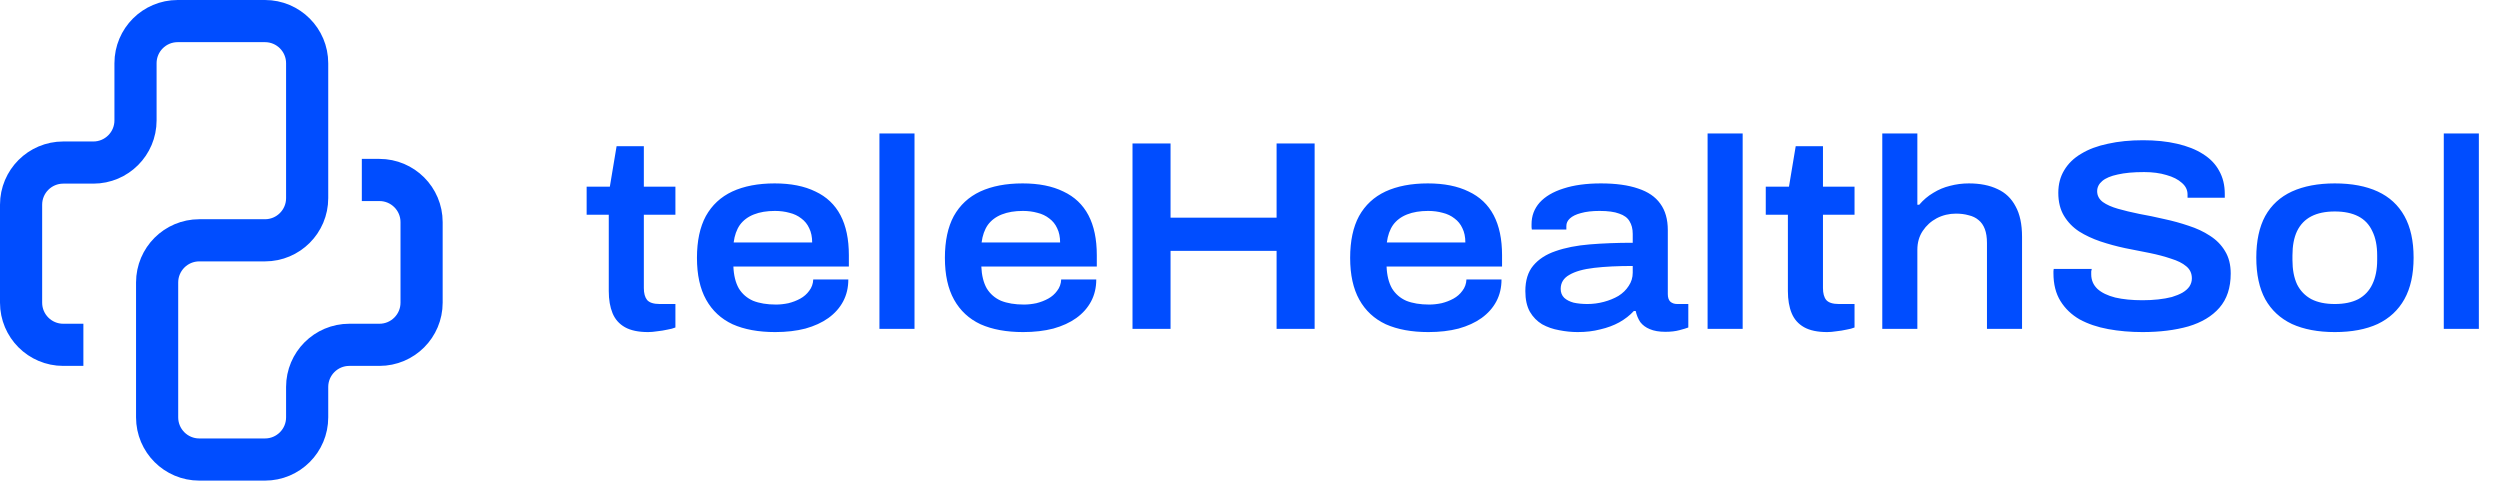
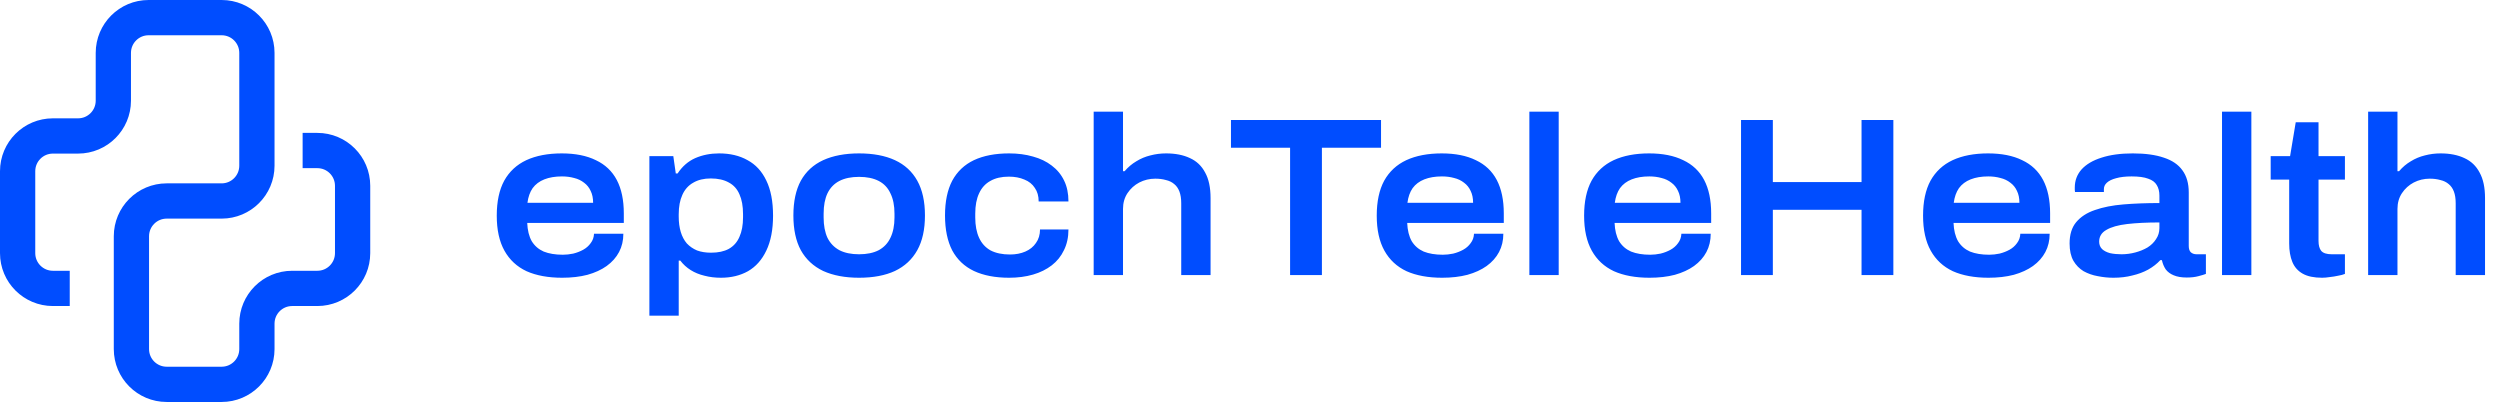
- <svg xmlns="http://www.w3.org/2000/svg" width="593" height="114" viewBox="0 0 593 114" fill="none">
+ <svg xmlns="http://www.w3.org/2000/svg" width="709" height="114" viewBox="0 0 709 114" fill="none">
  <path d="M19.778 81.791H15C9.477 81.791 5 77.314 5 71.791V48.558C5 43.035 9.477 38.558 15 38.558H22.143C27.666 38.558 32.143 34.081 32.143 28.558V15C32.143 9.477 36.62 5 42.143 5H62.857C68.38 5 72.857 9.477 72.857 15V47C72.857 52.523 68.38 57 62.857 57H47.27C41.747 57 37.27 61.477 37.27 67V99C37.27 104.523 41.747 109 47.27 109H62.857C68.38 109 72.857 104.523 72.857 99V91.791C72.857 86.268 77.334 81.791 82.857 81.791H90C95.523 81.791 100 77.314 100 71.791V52.69C100 47.167 95.523 42.69 90 42.69H85.825" stroke="#004DFF" stroke-width="10" />
-   <path d="M153.744 78.768C151.44 78.768 149.605 78.384 148.24 77.616C146.875 76.848 145.893 75.739 145.296 74.288C144.699 72.837 144.4 71.088 144.4 69.04V50.928H139.152V44.272H144.656L146.256 34.672H152.72V44.272H160.208V50.928H152.72V68.336C152.72 69.573 152.976 70.512 153.488 71.152C154.043 71.792 155.045 72.112 156.496 72.112H160.208V77.68C159.696 77.893 159.056 78.064 158.288 78.192C157.52 78.363 156.731 78.491 155.92 78.576C155.109 78.704 154.384 78.768 153.744 78.768ZM183.878 78.768C179.91 78.768 176.539 78.149 173.766 76.912C171.035 75.632 168.944 73.691 167.494 71.088C166.043 68.485 165.318 65.179 165.318 61.168C165.318 57.157 166.022 53.851 167.43 51.248C168.88 48.645 170.971 46.704 173.702 45.424C176.475 44.144 179.824 43.504 183.75 43.504C187.59 43.504 190.811 44.144 193.414 45.424C196.059 46.661 198.043 48.539 199.366 51.056C200.688 53.573 201.35 56.731 201.35 60.528V63.216H173.958C174.043 65.307 174.47 67.035 175.238 68.4C176.048 69.723 177.179 70.704 178.63 71.344C180.123 71.941 181.936 72.24 184.07 72.24C185.008 72.24 185.99 72.133 187.014 71.92C188.038 71.664 188.976 71.301 189.83 70.832C190.683 70.363 191.387 69.744 191.942 68.976C192.539 68.208 192.859 67.312 192.902 66.288H201.222C201.222 68.208 200.816 69.936 200.006 71.472C199.195 73.008 198.022 74.331 196.486 75.44C194.992 76.507 193.179 77.339 191.046 77.936C188.912 78.491 186.523 78.768 183.878 78.768ZM174.022 57.52H192.646C192.646 56.197 192.411 55.067 191.942 54.128C191.515 53.189 190.896 52.421 190.086 51.824C189.275 51.184 188.336 50.736 187.27 50.48C186.203 50.181 185.051 50.032 183.814 50.032C181.894 50.032 180.23 50.309 178.822 50.864C177.414 51.419 176.304 52.251 175.494 53.36C174.726 54.469 174.235 55.856 174.022 57.52ZM208.602 78V31.664H216.922V78H208.602ZM242.69 78.768C238.722 78.768 235.351 78.149 232.578 76.912C229.847 75.632 227.757 73.691 226.306 71.088C224.855 68.485 224.13 65.179 224.13 61.168C224.13 57.157 224.834 53.851 226.242 51.248C227.693 48.645 229.783 46.704 232.514 45.424C235.287 44.144 238.637 43.504 242.562 43.504C246.402 43.504 249.623 44.144 252.226 45.424C254.871 46.661 256.855 48.539 258.178 51.056C259.501 53.573 260.162 56.731 260.162 60.528V63.216H232.77C232.855 65.307 233.282 67.035 234.05 68.4C234.861 69.723 235.991 70.704 237.442 71.344C238.935 71.941 240.749 72.24 242.882 72.24C243.821 72.24 244.802 72.133 245.826 71.92C246.85 71.664 247.789 71.301 248.642 70.832C249.495 70.363 250.199 69.744 250.754 68.976C251.351 68.208 251.671 67.312 251.714 66.288H260.034C260.034 68.208 259.629 69.936 258.818 71.472C258.007 73.008 256.834 74.331 255.298 75.44C253.805 76.507 251.991 77.339 249.858 77.936C247.725 78.491 245.335 78.768 242.69 78.768ZM232.834 57.52H251.458C251.458 56.197 251.223 55.067 250.754 54.128C250.327 53.189 249.709 52.421 248.898 51.824C248.087 51.184 247.149 50.736 246.082 50.48C245.015 50.181 243.863 50.032 242.626 50.032C240.706 50.032 239.042 50.309 237.634 50.864C236.226 51.419 235.117 52.251 234.306 53.36C233.538 54.469 233.047 55.856 232.834 57.52ZM268.631 78V34.032H277.655V51.632H302.807V34.032H311.831V78H302.807V59.504H277.655V78H268.631ZM338.815 78.768C334.847 78.768 331.476 78.149 328.703 76.912C325.972 75.632 323.882 73.691 322.431 71.088C320.98 68.485 320.255 65.179 320.255 61.168C320.255 57.157 320.959 53.851 322.367 51.248C323.818 48.645 325.908 46.704 328.639 45.424C331.412 44.144 334.762 43.504 338.687 43.504C342.527 43.504 345.748 44.144 348.351 45.424C350.996 46.661 352.98 48.539 354.303 51.056C355.626 53.573 356.287 56.731 356.287 60.528V63.216H328.895C328.98 65.307 329.407 67.035 330.175 68.4C330.986 69.723 332.116 70.704 333.567 71.344C335.06 71.941 336.874 72.24 339.007 72.24C339.946 72.24 340.927 72.133 341.951 71.92C342.975 71.664 343.914 71.301 344.767 70.832C345.62 70.363 346.324 69.744 346.879 68.976C347.476 68.208 347.796 67.312 347.839 66.288H356.159C356.159 68.208 355.754 69.936 354.943 71.472C354.132 73.008 352.959 74.331 351.423 75.44C349.93 76.507 348.116 77.339 345.983 77.936C343.85 78.491 341.46 78.768 338.815 78.768ZM328.959 57.52H347.583C347.583 56.197 347.348 55.067 346.879 54.128C346.452 53.189 345.834 52.421 345.023 51.824C344.212 51.184 343.274 50.736 342.207 50.48C341.14 50.181 339.988 50.032 338.751 50.032C336.831 50.032 335.167 50.309 333.759 50.864C332.351 51.419 331.242 52.251 330.431 53.36C329.663 54.469 329.172 55.856 328.959 57.52ZM374.228 78.768C372.777 78.768 371.305 78.619 369.812 78.32C368.361 78.064 367.017 77.595 365.78 76.912C364.585 76.187 363.625 75.205 362.9 73.968C362.174 72.688 361.812 71.045 361.812 69.04C361.812 66.523 362.43 64.517 363.668 63.024C364.948 61.488 366.718 60.336 368.98 59.568C371.284 58.757 373.993 58.224 377.108 57.968C380.222 57.712 383.614 57.584 387.284 57.584V55.472C387.284 54.277 387.028 53.275 386.516 52.464C386.046 51.653 385.236 51.056 384.084 50.672C382.974 50.245 381.417 50.032 379.412 50.032C377.662 50.032 376.19 50.203 374.996 50.544C373.844 50.843 372.969 51.269 372.372 51.824C371.817 52.336 371.54 52.933 371.54 53.616V54.448H363.348C363.305 54.235 363.284 54.043 363.284 53.872C363.284 53.659 363.284 53.424 363.284 53.168C363.284 51.205 363.924 49.499 365.204 48.048C366.526 46.597 368.404 45.488 370.836 44.72C373.31 43.909 376.276 43.504 379.732 43.504C383.273 43.504 386.217 43.909 388.564 44.72C390.91 45.488 392.66 46.683 393.812 48.304C395.006 49.925 395.604 52.016 395.604 54.576V69.744C395.604 70.555 395.796 71.152 396.18 71.536C396.606 71.92 397.161 72.112 397.844 72.112H400.468V77.68C400.041 77.851 399.337 78.064 398.356 78.32C397.417 78.576 396.308 78.704 395.028 78.704C393.534 78.704 392.297 78.491 391.316 78.064C390.377 77.68 389.63 77.125 389.076 76.4C388.564 75.632 388.201 74.757 387.988 73.776H387.54C386.601 74.8 385.449 75.696 384.084 76.464C382.761 77.189 381.268 77.744 379.604 78.128C377.982 78.555 376.19 78.768 374.228 78.768ZM376.532 72.112C377.854 72.112 379.156 71.941 380.436 71.6C381.716 71.259 382.868 70.789 383.892 70.192C384.916 69.552 385.726 68.763 386.324 67.824C386.964 66.885 387.284 65.84 387.284 64.688V63.088C383.742 63.088 380.692 63.237 378.132 63.536C375.572 63.835 373.609 64.389 372.244 65.2C370.878 65.968 370.196 67.077 370.196 68.528C370.196 69.381 370.473 70.085 371.028 70.64C371.582 71.152 372.329 71.536 373.268 71.792C374.249 72.005 375.337 72.112 376.532 72.112ZM405.04 78V31.664H413.36V78H405.04ZM433.432 78.768C431.128 78.768 429.293 78.384 427.928 77.616C426.562 76.848 425.581 75.739 424.984 74.288C424.386 72.837 424.088 71.088 424.088 69.04V50.928H418.84V44.272H424.344L425.944 34.672H432.408V44.272H439.896V50.928H432.408V68.336C432.408 69.573 432.664 70.512 433.176 71.152C433.73 71.792 434.733 72.112 436.184 72.112H439.896V77.68C439.384 77.893 438.744 78.064 437.976 78.192C437.208 78.363 436.418 78.491 435.608 78.576C434.797 78.704 434.072 78.768 433.432 78.768ZM446.477 78V31.664H454.797V48.56H455.245C456.226 47.408 457.336 46.469 458.573 45.744C459.81 44.976 461.133 44.421 462.541 44.08C463.992 43.696 465.485 43.504 467.021 43.504C469.666 43.504 471.928 43.952 473.805 44.848C475.682 45.701 477.112 47.067 478.093 48.944C479.117 50.779 479.629 53.189 479.629 56.176V78H471.309V57.648C471.309 56.325 471.138 55.216 470.797 54.32C470.456 53.424 469.965 52.72 469.325 52.208C468.685 51.653 467.896 51.269 466.957 51.056C466.061 50.8 465.058 50.672 463.949 50.672C462.328 50.672 460.813 51.035 459.405 51.76C458.04 52.485 456.93 53.488 456.077 54.768C455.224 56.048 454.797 57.541 454.797 59.248V78H446.477ZM508.198 78.768C505.339 78.768 502.63 78.533 500.07 78.064C497.51 77.595 495.249 76.827 493.286 75.76C491.366 74.651 489.851 73.2 488.742 71.408C487.633 69.616 487.078 67.419 487.078 64.816C487.078 64.645 487.078 64.475 487.078 64.304C487.121 64.091 487.142 63.92 487.142 63.792H496.166C496.123 63.92 496.081 64.112 496.038 64.368C496.038 64.581 496.038 64.816 496.038 65.072C496.038 66.437 496.529 67.589 497.51 68.528C498.491 69.424 499.899 70.107 501.734 70.576C503.569 71.003 505.723 71.216 508.198 71.216C509.521 71.216 510.758 71.152 511.91 71.024C513.105 70.896 514.193 70.704 515.174 70.448C516.155 70.149 516.987 69.808 517.67 69.424C518.395 68.997 518.95 68.507 519.334 67.952C519.718 67.355 519.91 66.715 519.91 66.032C519.91 64.837 519.462 63.877 518.566 63.152C517.713 62.427 516.518 61.829 514.982 61.36C513.489 60.848 511.803 60.4 509.926 60.016C508.049 59.632 506.107 59.248 504.102 58.864C502.097 58.437 500.134 57.904 498.214 57.264C496.337 56.624 494.651 55.835 493.158 54.896C491.665 53.915 490.47 52.677 489.574 51.184C488.678 49.691 488.23 47.877 488.23 45.744C488.23 43.696 488.699 41.904 489.638 40.368C490.577 38.789 491.921 37.488 493.67 36.464C495.419 35.397 497.531 34.608 500.006 34.096C502.481 33.541 505.254 33.264 508.326 33.264C511.313 33.264 514.001 33.541 516.39 34.096C518.822 34.651 520.87 35.461 522.534 36.528C524.241 37.595 525.521 38.917 526.374 40.496C527.27 42.075 527.718 43.909 527.718 46V46.896H518.886V46.128C518.886 45.061 518.438 44.144 517.542 43.376C516.646 42.565 515.43 41.947 513.894 41.52C512.358 41.051 510.587 40.816 508.582 40.816C506.065 40.816 503.974 41.008 502.31 41.392C500.689 41.733 499.473 42.245 498.662 42.928C497.851 43.611 497.446 44.421 497.446 45.36C497.446 46.384 497.894 47.237 498.79 47.92C499.686 48.56 500.881 49.093 502.374 49.52C503.867 49.947 505.553 50.352 507.43 50.736C509.35 51.077 511.313 51.483 513.318 51.952C515.323 52.379 517.265 52.912 519.142 53.552C521.019 54.149 522.705 54.939 524.198 55.92C525.734 56.901 526.929 58.117 527.782 59.568C528.678 61.019 529.126 62.789 529.126 64.88C529.126 68.251 528.23 70.96 526.438 73.008C524.689 75.013 522.235 76.485 519.078 77.424C515.921 78.32 512.294 78.768 508.198 78.768ZM553.817 78.768C549.849 78.768 546.457 78.128 543.641 76.848C540.867 75.525 538.755 73.563 537.305 70.96C535.897 68.357 535.193 65.072 535.193 61.104C535.193 57.136 535.897 53.851 537.305 51.248C538.755 48.645 540.867 46.704 543.641 45.424C546.457 44.144 549.849 43.504 553.817 43.504C557.827 43.504 561.219 44.144 563.993 45.424C566.766 46.704 568.878 48.645 570.329 51.248C571.779 53.851 572.505 57.136 572.505 61.104C572.505 65.072 571.779 68.357 570.329 70.96C568.878 73.563 566.766 75.525 563.993 76.848C561.219 78.128 557.827 78.768 553.817 78.768ZM553.817 72.112C556.035 72.112 557.891 71.728 559.385 70.96C560.878 70.149 561.987 68.976 562.713 67.44C563.481 65.861 563.865 63.941 563.865 61.68V60.592C563.865 58.288 563.481 56.368 562.713 54.832C561.987 53.253 560.878 52.08 559.385 51.312C557.891 50.544 556.035 50.16 553.817 50.16C551.598 50.16 549.742 50.544 548.249 51.312C546.755 52.08 545.625 53.253 544.857 54.832C544.131 56.368 543.769 58.288 543.769 60.592V61.68C543.769 63.941 544.131 65.861 544.857 67.44C545.625 68.976 546.755 70.149 548.249 70.96C549.742 71.728 551.598 72.112 553.817 72.112ZM579.665 78V31.664H587.985V78H579.665Z" fill="#004DFF" />
+   <path d="M159.44 78.768C155.472 78.768 152.101 78.149 149.328 76.912C146.597 75.632 144.507 73.691 143.056 71.088C141.605 68.485 140.88 65.179 140.88 61.168C140.88 57.157 141.584 53.851 142.992 51.248C144.443 48.645 146.533 46.704 149.264 45.424C152.037 44.144 155.387 43.504 159.312 43.504C163.152 43.504 166.373 44.144 168.976 45.424C171.621 46.661 173.605 48.539 174.928 51.056C176.251 53.573 176.912 56.731 176.912 60.528V63.216H149.52C149.605 65.307 150.032 67.035 150.8 68.4C151.611 69.723 152.741 70.704 154.192 71.344C155.685 71.941 157.499 72.24 159.632 72.24C160.571 72.24 161.552 72.133 162.576 71.92C163.6 71.664 164.539 71.301 165.392 70.832C166.245 70.363 166.949 69.744 167.504 68.976C168.101 68.208 168.421 67.312 168.464 66.288H176.784C176.784 68.208 176.379 69.936 175.568 71.472C174.757 73.008 173.584 74.331 172.048 75.44C170.555 76.507 168.741 77.339 166.608 77.936C164.475 78.491 162.085 78.768 159.44 78.768ZM149.584 57.52H168.208C168.208 56.197 167.973 55.067 167.504 54.128C167.077 53.189 166.459 52.421 165.648 51.824C164.837 51.184 163.899 50.736 162.832 50.48C161.765 50.181 160.613 50.032 159.376 50.032C157.456 50.032 155.792 50.309 154.384 50.864C152.976 51.419 151.867 52.251 151.056 53.36C150.288 54.469 149.797 55.856 149.584 57.52ZM184.165 89.52V44.272H190.949L191.653 49.2H192.165C193.487 47.195 195.151 45.744 197.157 44.848C199.205 43.952 201.466 43.504 203.941 43.504C207.055 43.504 209.743 44.144 212.005 45.424C214.309 46.661 216.079 48.581 217.317 51.184C218.597 53.787 219.237 57.115 219.237 61.168C219.237 65.136 218.597 68.443 217.317 71.088C216.079 73.691 214.351 75.632 212.132 76.912C209.914 78.149 207.354 78.768 204.453 78.768C202.789 78.768 201.231 78.576 199.781 78.192C198.33 77.851 197.029 77.317 195.877 76.592C194.725 75.867 193.743 74.971 192.933 73.904H192.485V89.52H184.165ZM201.637 71.664C203.685 71.664 205.37 71.301 206.693 70.576C208.058 69.808 209.061 68.677 209.701 67.184C210.383 65.691 210.725 63.835 210.725 61.616V60.72C210.725 58.459 210.383 56.581 209.701 55.088C209.061 53.595 208.058 52.485 206.693 51.76C205.327 50.992 203.621 50.608 201.573 50.608C199.61 50.608 197.946 51.013 196.581 51.824C195.215 52.592 194.191 53.744 193.509 55.28C192.826 56.773 192.485 58.608 192.485 60.784V61.424C192.485 63.045 192.677 64.496 193.061 65.776C193.445 67.056 194.021 68.144 194.789 69.04C195.599 69.893 196.559 70.555 197.669 71.024C198.821 71.451 200.143 71.664 201.637 71.664ZM243.629 78.768C239.661 78.768 236.269 78.128 233.453 76.848C230.68 75.525 228.568 73.563 227.117 70.96C225.709 68.357 225.005 65.072 225.005 61.104C225.005 57.136 225.709 53.851 227.117 51.248C228.568 48.645 230.68 46.704 233.453 45.424C236.269 44.144 239.661 43.504 243.629 43.504C247.64 43.504 251.032 44.144 253.805 45.424C256.578 46.704 258.69 48.645 260.141 51.248C261.592 53.851 262.317 57.136 262.317 61.104C262.317 65.072 261.592 68.357 260.141 70.96C258.69 73.563 256.578 75.525 253.805 76.848C251.032 78.128 247.64 78.768 243.629 78.768ZM243.629 72.112C245.848 72.112 247.704 71.728 249.197 70.96C250.69 70.149 251.8 68.976 252.525 67.44C253.293 65.861 253.677 63.941 253.677 61.68V60.592C253.677 58.288 253.293 56.368 252.525 54.832C251.8 53.253 250.69 52.08 249.197 51.312C247.704 50.544 245.848 50.16 243.629 50.16C241.41 50.16 239.554 50.544 238.061 51.312C236.568 52.08 235.437 53.253 234.669 54.832C233.944 56.368 233.581 58.288 233.581 60.592V61.68C233.581 63.941 233.944 65.861 234.669 67.44C235.437 68.976 236.568 70.149 238.061 70.96C239.554 71.728 241.41 72.112 243.629 72.112ZM286.181 78.768C282.256 78.768 278.928 78.128 276.197 76.848C273.509 75.568 271.461 73.627 270.053 71.024C268.688 68.379 268.005 65.072 268.005 61.104C268.005 57.136 268.688 53.851 270.053 51.248C271.461 48.645 273.509 46.704 276.197 45.424C278.928 44.144 282.256 43.504 286.181 43.504C288.656 43.504 290.917 43.803 292.965 44.4C295.013 44.955 296.784 45.808 298.277 46.96C299.813 48.112 300.986 49.541 301.797 51.248C302.608 52.912 303.013 54.875 303.013 57.136H294.565C294.565 55.6 294.202 54.32 293.477 53.296C292.794 52.229 291.813 51.44 290.533 50.928C289.253 50.373 287.781 50.096 286.117 50.096C284.026 50.096 282.277 50.501 280.869 51.312C279.461 52.08 278.394 53.253 277.669 54.832C276.944 56.368 276.581 58.288 276.581 60.592V61.68C276.581 63.941 276.944 65.861 277.669 67.44C278.394 69.019 279.482 70.213 280.933 71.024C282.426 71.792 284.261 72.176 286.437 72.176C288.058 72.176 289.509 71.899 290.789 71.344C292.069 70.789 293.072 69.979 293.797 68.912C294.565 67.845 294.949 66.565 294.949 65.072H303.013C303.013 67.291 302.586 69.253 301.733 70.96C300.922 72.667 299.77 74.096 298.277 75.248C296.784 76.4 295.013 77.275 292.965 77.872C290.917 78.469 288.656 78.768 286.181 78.768ZM310.165 78V31.664H318.485V48.56H318.933C319.914 47.408 321.023 46.469 322.26 45.744C323.498 44.976 324.821 44.421 326.229 44.08C327.679 43.696 329.173 43.504 330.709 43.504C333.354 43.504 335.615 43.952 337.493 44.848C339.37 45.701 340.799 47.067 341.781 48.944C342.805 50.779 343.317 53.189 343.317 56.176V78H334.997V57.648C334.997 56.325 334.826 55.216 334.485 54.32C334.143 53.424 333.653 52.72 333.013 52.208C332.373 51.653 331.583 51.269 330.645 51.056C329.749 50.8 328.746 50.672 327.637 50.672C326.015 50.672 324.501 51.035 323.093 51.76C321.727 52.485 320.618 53.488 319.765 54.768C318.911 56.048 318.485 57.541 318.485 59.248V78H310.165ZM365.87 78V41.904H349.102V34.032H391.662V41.904H374.894V78H365.87ZM409.003 78.768C405.035 78.768 401.664 78.149 398.891 76.912C396.16 75.632 394.069 73.691 392.619 71.088C391.168 68.485 390.443 65.179 390.443 61.168C390.443 57.157 391.147 53.851 392.555 51.248C394.005 48.645 396.096 46.704 398.827 45.424C401.6 44.144 404.949 43.504 408.875 43.504C412.715 43.504 415.936 44.144 418.539 45.424C421.184 46.661 423.168 48.539 424.491 51.056C425.813 53.573 426.475 56.731 426.475 60.528V63.216H399.083C399.168 65.307 399.595 67.035 400.363 68.4C401.173 69.723 402.304 70.704 403.755 71.344C405.248 71.941 407.061 72.24 409.195 72.24C410.133 72.24 411.115 72.133 412.139 71.92C413.163 71.664 414.101 71.301 414.955 70.832C415.808 70.363 416.512 69.744 417.067 68.976C417.664 68.208 417.984 67.312 418.027 66.288H426.347C426.347 68.208 425.941 69.936 425.131 71.472C424.32 73.008 423.147 74.331 421.611 75.44C420.117 76.507 418.304 77.339 416.171 77.936C414.037 78.491 411.648 78.768 409.003 78.768ZM399.147 57.52H417.771C417.771 56.197 417.536 55.067 417.067 54.128C416.64 53.189 416.021 52.421 415.211 51.824C414.4 51.184 413.461 50.736 412.395 50.48C411.328 50.181 410.176 50.032 408.939 50.032C407.019 50.032 405.355 50.309 403.947 50.864C402.539 51.419 401.429 52.251 400.619 53.36C399.851 54.469 399.36 55.856 399.147 57.52ZM433.727 78V31.664H442.047V78H433.727ZM467.815 78.768C463.847 78.768 460.476 78.149 457.703 76.912C454.972 75.632 452.882 73.691 451.431 71.088C449.98 68.485 449.255 65.179 449.255 61.168C449.255 57.157 449.959 53.851 451.367 51.248C452.818 48.645 454.908 46.704 457.639 45.424C460.412 44.144 463.762 43.504 467.687 43.504C471.527 43.504 474.748 44.144 477.351 45.424C479.996 46.661 481.98 48.539 483.303 51.056C484.626 53.573 485.287 56.731 485.287 60.528V63.216H457.895C457.98 65.307 458.407 67.035 459.175 68.4C459.986 69.723 461.116 70.704 462.567 71.344C464.06 71.941 465.874 72.24 468.007 72.24C468.946 72.24 469.927 72.133 470.951 71.92C471.975 71.664 472.914 71.301 473.767 70.832C474.62 70.363 475.324 69.744 475.879 68.976C476.476 68.208 476.796 67.312 476.839 66.288H485.159C485.159 68.208 484.754 69.936 483.943 71.472C483.132 73.008 481.959 74.331 480.423 75.44C478.93 76.507 477.116 77.339 474.983 77.936C472.85 78.491 470.46 78.768 467.815 78.768ZM457.959 57.52H476.583C476.583 56.197 476.348 55.067 475.879 54.128C475.452 53.189 474.834 52.421 474.023 51.824C473.212 51.184 472.274 50.736 471.207 50.48C470.14 50.181 468.988 50.032 467.751 50.032C465.831 50.032 464.167 50.309 462.759 50.864C461.351 51.419 460.242 52.251 459.431 53.36C458.663 54.469 458.172 55.856 457.959 57.52ZM493.756 78V34.032H502.78V51.632H527.932V34.032H536.956V78H527.932V59.504H502.78V78H493.756ZM563.94 78.768C559.972 78.768 556.601 78.149 553.828 76.912C551.097 75.632 549.007 73.691 547.556 71.088C546.105 68.485 545.38 65.179 545.38 61.168C545.38 57.157 546.084 53.851 547.492 51.248C548.943 48.645 551.033 46.704 553.764 45.424C556.537 44.144 559.887 43.504 563.812 43.504C567.652 43.504 570.873 44.144 573.476 45.424C576.121 46.661 578.105 48.539 579.428 51.056C580.751 53.573 581.412 56.731 581.412 60.528V63.216H554.02C554.105 65.307 554.532 67.035 555.3 68.4C556.111 69.723 557.241 70.704 558.692 71.344C560.185 71.941 561.999 72.24 564.132 72.24C565.071 72.24 566.052 72.133 567.076 71.92C568.1 71.664 569.039 71.301 569.892 70.832C570.745 70.363 571.449 69.744 572.004 68.976C572.601 68.208 572.921 67.312 572.964 66.288H581.284C581.284 68.208 580.879 69.936 580.068 71.472C579.257 73.008 578.084 74.331 576.548 75.44C575.055 76.507 573.241 77.339 571.108 77.936C568.975 78.491 566.585 78.768 563.94 78.768ZM554.084 57.52H572.708C572.708 56.197 572.473 55.067 572.004 54.128C571.577 53.189 570.959 52.421 570.148 51.824C569.337 51.184 568.399 50.736 567.332 50.48C566.265 50.181 565.113 50.032 563.876 50.032C561.956 50.032 560.292 50.309 558.884 50.864C557.476 51.419 556.367 52.251 555.556 53.36C554.788 54.469 554.297 55.856 554.084 57.52ZM599.353 78.768C597.902 78.768 596.43 78.619 594.937 78.32C593.486 78.064 592.142 77.595 590.905 76.912C589.71 76.187 588.75 75.205 588.025 73.968C587.299 72.688 586.937 71.045 586.937 69.04C586.937 66.523 587.555 64.517 588.793 63.024C590.073 61.488 591.843 60.336 594.105 59.568C596.409 58.757 599.118 58.224 602.233 57.968C605.347 57.712 608.739 57.584 612.409 57.584V55.472C612.409 54.277 612.153 53.275 611.641 52.464C611.171 51.653 610.361 51.056 609.209 50.672C608.099 50.245 606.542 50.032 604.537 50.032C602.787 50.032 601.315 50.203 600.121 50.544C598.969 50.843 598.094 51.269 597.497 51.824C596.942 52.336 596.665 52.933 596.665 53.616V54.448H588.473C588.43 54.235 588.409 54.043 588.409 53.872C588.409 53.659 588.409 53.424 588.409 53.168C588.409 51.205 589.049 49.499 590.329 48.048C591.651 46.597 593.529 45.488 595.961 44.72C598.435 43.909 601.401 43.504 604.857 43.504C608.398 43.504 611.342 43.909 613.689 44.72C616.035 45.488 617.785 46.683 618.937 48.304C620.131 49.925 620.729 52.016 620.729 54.576V69.744C620.729 70.555 620.921 71.152 621.305 71.536C621.731 71.92 622.286 72.112 622.969 72.112H625.593V77.68C625.166 77.851 624.462 78.064 623.481 78.32C622.542 78.576 621.433 78.704 620.153 78.704C618.659 78.704 617.422 78.491 616.441 78.064C615.502 77.68 614.755 77.125 614.201 76.4C613.689 75.632 613.326 74.757 613.113 73.776H612.665C611.726 74.8 610.574 75.696 609.209 76.464C607.886 77.189 606.393 77.744 604.729 78.128C603.107 78.555 601.315 78.768 599.353 78.768ZM601.657 72.112C602.979 72.112 604.281 71.941 605.561 71.6C606.841 71.259 607.993 70.789 609.017 70.192C610.041 69.552 610.851 68.763 611.449 67.824C612.089 66.885 612.409 65.84 612.409 64.688V63.088C608.867 63.088 605.817 63.237 603.257 63.536C600.697 63.835 598.734 64.389 597.369 65.2C596.003 65.968 595.321 67.077 595.321 68.528C595.321 69.381 595.598 70.085 596.153 70.64C596.707 71.152 597.454 71.536 598.393 71.792C599.374 72.005 600.462 72.112 601.657 72.112ZM630.165 78V31.664H638.485V78H630.165ZM658.557 78.768C656.253 78.768 654.418 78.384 653.053 77.616C651.687 76.848 650.706 75.739 650.109 74.288C649.511 72.837 649.213 71.088 649.213 69.04V50.928H643.965V44.272H649.469L651.069 34.672H657.533V44.272H665.021V50.928H657.533V68.336C657.533 69.573 657.789 70.512 658.301 71.152C658.855 71.792 659.858 72.112 661.309 72.112H665.021V77.68C664.509 77.893 663.869 78.064 663.101 78.192C662.333 78.363 661.543 78.491 660.733 78.576C659.922 78.704 659.197 78.768 658.557 78.768ZM671.602 78V31.664H679.922V48.56H680.37C681.351 47.408 682.461 46.469 683.698 45.744C684.935 44.976 686.258 44.421 687.666 44.08C689.117 43.696 690.61 43.504 692.146 43.504C694.791 43.504 697.053 43.952 698.93 44.848C700.807 45.701 702.237 47.067 703.218 48.944C704.242 50.779 704.754 53.189 704.754 56.176V78H696.434V57.648C696.434 56.325 696.263 55.216 695.922 54.32C695.581 53.424 695.09 52.72 694.45 52.208C693.81 51.653 693.021 51.269 692.082 51.056C691.186 50.8 690.183 50.672 689.074 50.672C687.453 50.672 685.938 51.035 684.53 51.76C683.165 52.485 682.055 53.488 681.202 54.768C680.349 56.048 679.922 57.541 679.922 59.248V78H671.602Z" fill="#004DFF" />
</svg>
